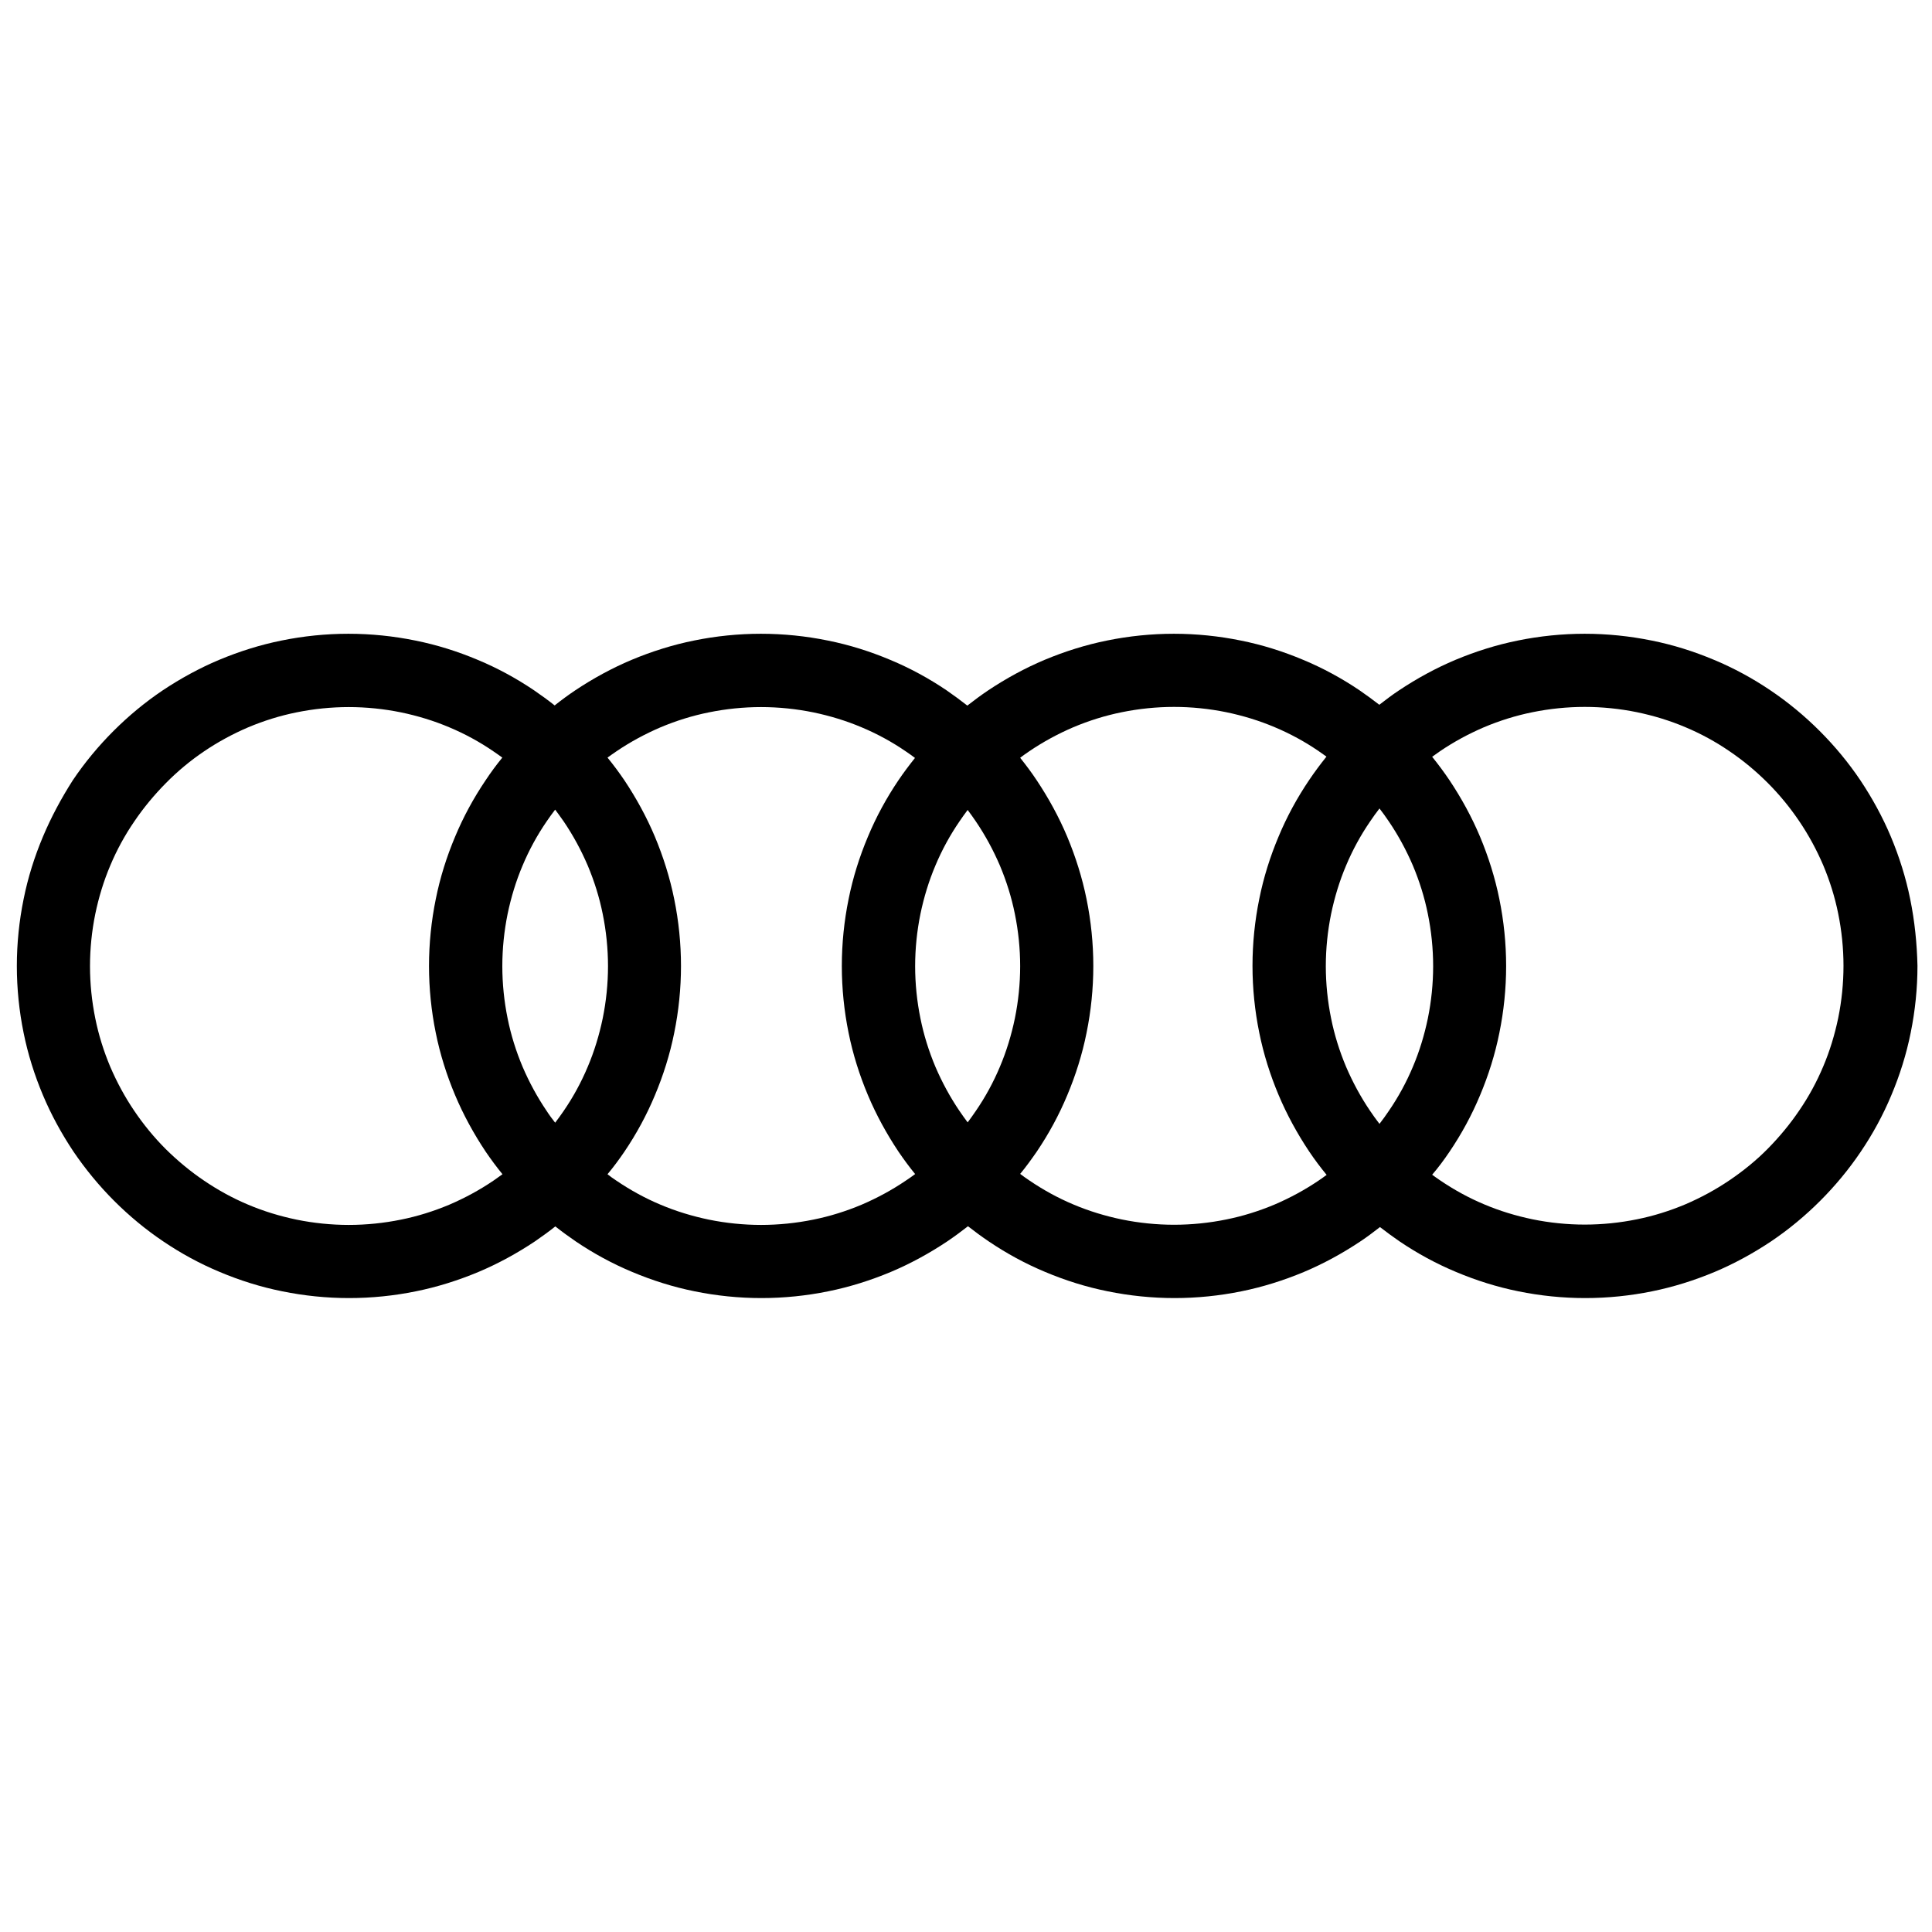
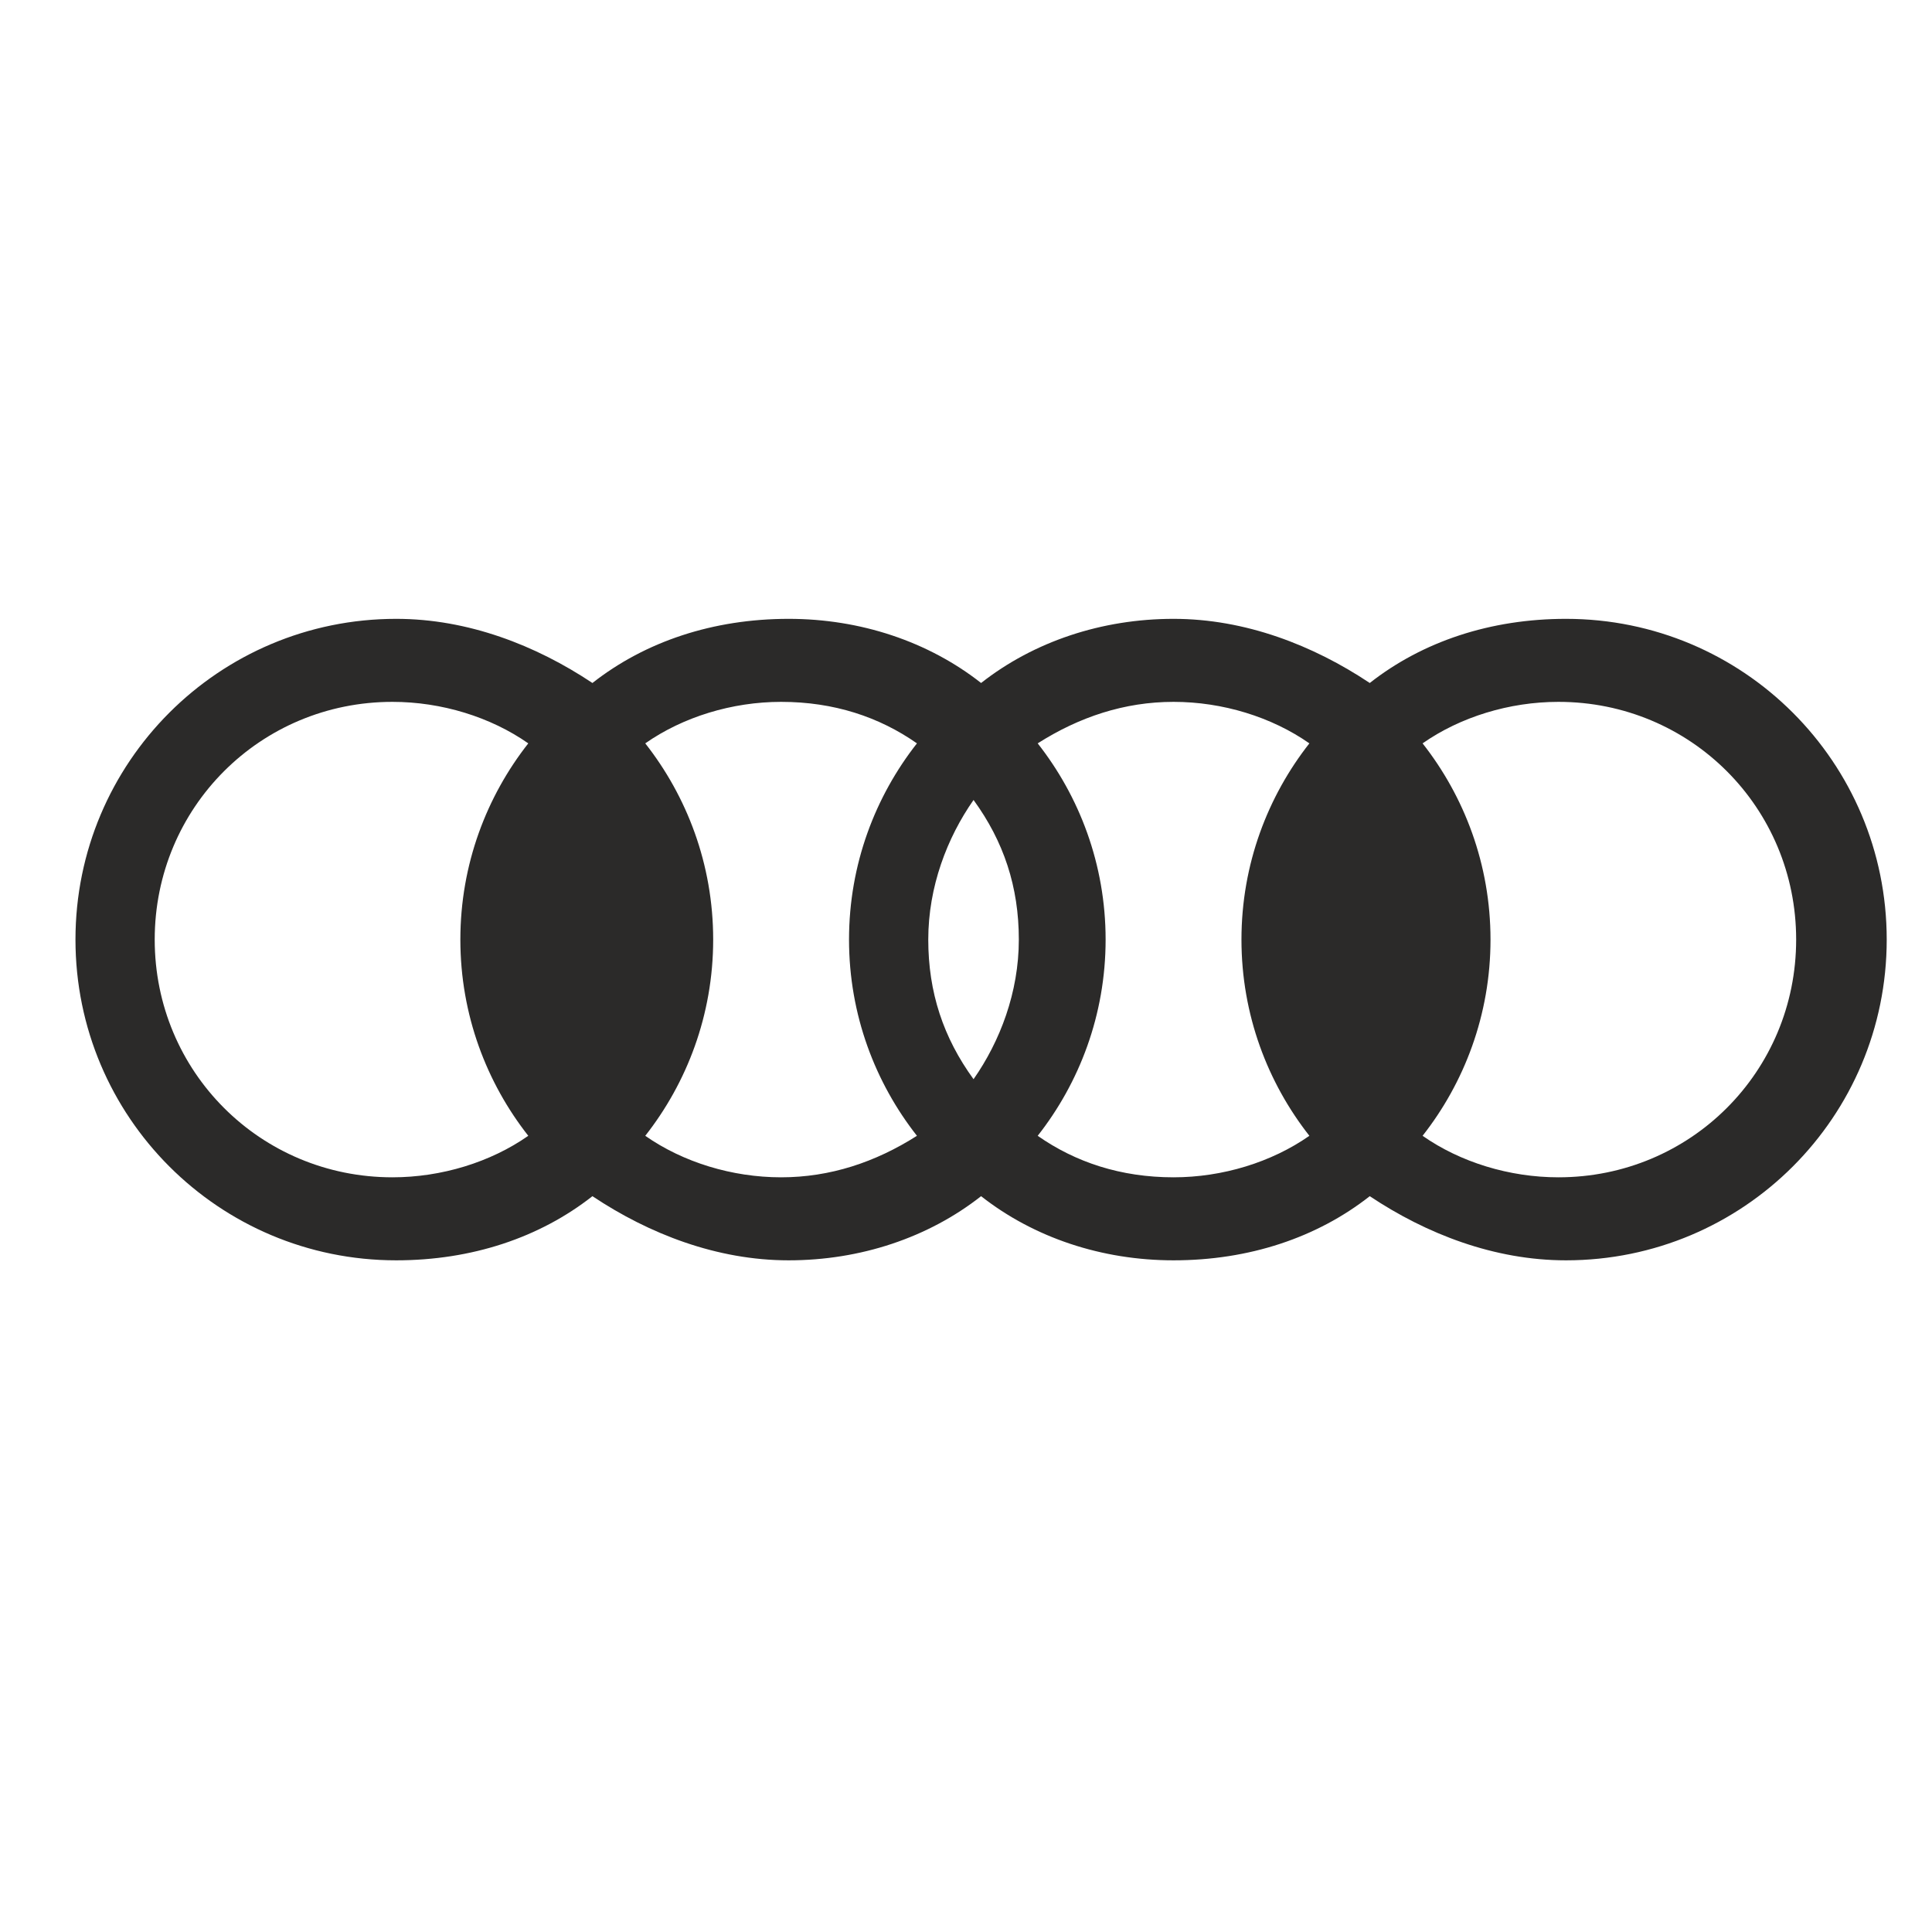
- <svg xmlns="http://www.w3.org/2000/svg" fill="#000000" version="1.1" id="Ebene_1" viewBox="0 0 1170 1170" xml:space="preserve" width="800px" height="800px">
-   <path d="M1156.8,544.5c-2.6-12.9-6.6-25.6-11.7-37.8c-5-11.9-11.3-23.4-18.5-34.2c-7.2-10.7-15.5-20.7-24.6-29.8  c-9.1-9.1-19.1-17.4-29.8-24.6c-10.8-7.3-22.2-13.5-34.2-18.5c-12.1-5.1-24.8-9.1-37.8-11.7c-13.3-2.7-26.9-4.1-40.5-4.1  c0,0,0,0,0,0c-13.6,0-27.3,1.4-40.5,4.1c-12.9,2.6-25.6,6.6-37.8,11.7c-11.9,5-23.4,11.3-34.2,18.5c-4.1,2.7-8,5.7-11.9,8.7  c-3.9-3-7.8-5.9-11.9-8.7c-10.8-7.3-22.2-13.5-34.2-18.5c-12.1-5.1-24.8-9.1-37.8-11.7c-13.2-2.7-26.9-4.1-40.5-4.1c0,0,0,0,0,0  c-13.6,0-27.3,1.4-40.5,4.1c-12.9,2.6-25.6,6.6-37.8,11.7c-11.9,5-23.4,11.3-34.2,18.5c-4.3,2.9-8.5,6-12.6,9.2  c-4.1-3.2-8.3-6.3-12.5-9.2c-10.8-7.3-22.2-13.5-34.2-18.5c-12.1-5.1-24.8-9.1-37.8-11.7c-13.2-2.7-26.9-4.1-40.5-4.1c0,0,0,0,0,0  c-13.6,0-27.3,1.4-40.5,4.1c-12.9,2.6-25.6,6.6-37.8,11.7c-11.9,5-23.4,11.3-34.2,18.5c-4.3,2.9-8.4,5.9-12.4,9.1  c-4-3.2-8.2-6.2-12.4-9.1c-10.8-7.3-22.2-13.5-34.2-18.5c-12.1-5.1-24.8-9.1-37.8-11.7c-13.2-2.7-26.9-4.1-40.5-4.1c0,0,0,0,0,0  c-13.6,0-27.3,1.4-40.5,4.1c-12.9,2.6-25.6,6.6-37.8,11.7c-11.9,5-23.4,11.3-34.2,18.5c-10.7,7.2-20.7,15.5-29.8,24.6  c-9.1,9.1-17.4,19.1-24.6,29.8C37.2,483.3,31,494.8,26,506.7c-5.1,12.1-9.1,24.8-11.7,37.8c-2.7,13.2-4.1,26.9-4.1,40.5v0  c0,13.6,1.4,27.3,4.1,40.5c2.6,12.9,6.6,25.6,11.7,37.7c5,11.9,11.3,23.4,18.5,34.2c7.2,10.6,15.5,20.7,24.6,29.8  c9.1,9.1,19.1,17.4,29.8,24.6c10.8,7.3,22.2,13.5,34.2,18.5c12.1,5.1,24.8,9.1,37.8,11.7c13.2,2.7,26.9,4.1,40.5,4.1h0c0,0,0,0,0,0  c13.6,0,27.3-1.4,40.5-4.1c12.9-2.6,25.6-6.6,37.8-11.7c11.9-5,23.4-11.3,34.2-18.5c4.2-2.9,8.4-5.9,12.4-9.1  c4,3.2,8.2,6.2,12.4,9.1c10.8,7.3,22.2,13.5,34.2,18.5c12.1,5.1,24.8,9.1,37.7,11.7c13.2,2.7,26.9,4.1,40.5,4.1c0,0,0,0,0,0  c13.6,0,27.3-1.4,40.5-4.1c12.9-2.6,25.6-6.6,37.8-11.7c11.9-5,23.4-11.3,34.2-18.5c4.3-2.9,8.5-6,12.6-9.2  c4.1,3.2,8.3,6.3,12.6,9.2c10.8,7.3,22.2,13.5,34.2,18.5c12.1,5.1,24.8,9.1,37.8,11.7c13.2,2.7,26.9,4.1,40.5,4.1c0,0,0,0,0,0  c13.6,0,27.3-1.4,40.5-4.1c12.9-2.6,25.6-6.6,37.8-11.7c11.9-5,23.4-11.3,34.2-18.5c4.1-2.7,8-5.7,11.9-8.7c3.9,3,7.8,5.9,11.9,8.7  c10.8,7.3,22.2,13.5,34.2,18.5c12.1,5.1,24.8,9.1,37.7,11.7c13.2,2.7,26.9,4.1,40.5,4.1c0,0,0,0,0,0c13.6,0,27.3-1.4,40.5-4.1  c12.9-2.6,25.6-6.6,37.8-11.7c11.9-5,23.4-11.3,34.2-18.5c10.7-7.2,20.7-15.5,29.8-24.6c9.1-9.1,17.4-19.1,24.6-29.8  c7.3-10.8,13.5-22.2,18.5-34.2c5.1-12.1,9.1-24.8,11.7-37.8c2.7-13.3,4.1-26.9,4.1-40.5C1160.9,571.4,1159.5,557.7,1156.8,544.5z   M123.6,455c8.4-5.7,17.3-10.5,26.6-14.5c9.5-4,19.4-7.1,29.4-9.1c10.3-2.1,21-3.2,31.6-3.2h0c10.6,0,21.3,1.1,31.6,3.2  c10.1,2.1,20,5.1,29.4,9.1c9.3,3.9,18.3,8.8,26.6,14.5c1.8,1.2,3.6,2.5,5.4,3.8c-3.6,4.4-7,9-10.1,13.7  c-7.3,10.8-13.5,22.2-18.5,34.2c-5.1,12.1-9.1,24.8-11.7,37.8c-2.7,13.2-4.1,26.9-4.1,40.5v0c0,13.6,1.4,27.3,4.1,40.5  c2.6,12.9,6.6,25.6,11.7,37.7c5,11.9,11.3,23.4,18.5,34.2c3.2,4.7,6.6,9.3,10.2,13.7c-1.8,1.3-3.6,2.6-5.5,3.9  c-8.4,5.7-17.3,10.5-26.6,14.5c-9.5,4-19.4,7.1-29.4,9.1c-10.3,2.1-21,3.2-31.6,3.2h0c-10.6,0-21.3-1.1-31.6-3.2  c-10.1-2.1-20-5.1-29.4-9.1c-9.3-3.9-18.2-8.8-26.6-14.5c-8.3-5.6-16.1-12.1-23.2-19.1c-7.1-7.1-13.5-14.9-19.1-23.2  c-5.7-8.4-10.5-17.3-14.5-26.6c-4-9.5-7.1-19.4-9.1-29.4c-2.1-10.3-3.2-21-3.2-31.6v0c0-10.6,1.1-21.3,3.2-31.6  c2.1-10.1,5.1-20,9.1-29.4c3.9-9.3,8.8-18.3,14.5-26.6c5.6-8.3,12.1-16.1,19.1-23.2C107.5,467.1,115.3,460.6,123.6,455z M331,672.7  c-5.7-8.4-10.5-17.3-14.5-26.6c-4-9.5-7.1-19.4-9.1-29.4c-2.1-10.3-3.2-21-3.2-31.6v0c0-10.6,1.1-21.3,3.2-31.6  c2.1-10.1,5.1-20,9.1-29.4c3.9-9.3,8.8-18.3,14.5-26.6c1.6-2.4,3.4-4.8,5.2-7.2c1.8,2.4,3.5,4.8,5.2,7.2  c5.7,8.4,10.5,17.3,14.5,26.6c4,9.5,7.1,19.4,9.1,29.4c2.1,10.3,3.2,21,3.2,31.6c0,10.6-1.1,21.3-3.2,31.6  c-2.1,10.1-5.1,20-9.1,29.4c-3.9,9.3-8.8,18.3-14.5,26.6c-1.6,2.4-3.4,4.8-5.2,7.2C334.4,677.6,332.6,675.2,331,672.7z M378.1,697.5  c7.3-10.8,13.5-22.2,18.5-34.2c5.1-12.1,9.1-24.8,11.7-37.8c2.7-13.2,4.1-26.9,4.1-40.5c0-13.6-1.4-27.3-4.1-40.5  c-2.6-12.9-6.6-25.6-11.7-37.8c-5-11.9-11.3-23.4-18.5-34.2c-3.2-4.7-6.6-9.3-10.2-13.7c1.8-1.3,3.6-2.6,5.4-3.8  c8.4-5.7,17.3-10.5,26.6-14.5c9.5-4,19.4-7.1,29.4-9.1c10.3-2.1,21-3.2,31.6-3.2h0c10.6,0,21.3,1.1,31.6,3.2  c10.1,2.1,20,5.1,29.4,9.1c9.3,3.9,18.3,8.8,26.6,14.5c1.9,1.3,3.8,2.6,5.6,4c-3.5,4.4-6.9,8.9-10,13.5  c-7.3,10.8-13.5,22.2-18.5,34.2c-5.1,12.1-9.1,24.8-11.7,37.8c-2.7,13.2-4.1,26.9-4.1,40.5v0c0,13.6,1.4,27.3,4.1,40.5  c2.6,12.9,6.6,25.6,11.7,37.7c5,11.9,11.3,23.4,18.5,34.2c3.2,4.7,6.5,9.2,10.1,13.6c-1.9,1.4-3.7,2.7-5.7,4  c-8.4,5.7-17.3,10.5-26.6,14.5c-9.5,4-19.4,7.1-29.4,9.1c-10.3,2.1-21,3.2-31.6,3.2h0c-10.6,0-21.3-1.1-31.6-3.2  c-10.1-2.1-20-5.1-29.4-9.1c-9.3-3.9-18.2-8.8-26.6-14.5c-1.8-1.2-3.7-2.5-5.4-3.9C371.5,706.8,374.9,702.2,378.1,697.5z M581,672.7  c-5.7-8.4-10.5-17.3-14.5-26.6c-4-9.5-7.1-19.4-9.1-29.4c-2.1-10.3-3.2-21-3.2-31.6v0c0-10.6,1.1-21.3,3.2-31.6  c2.1-10.1,5.1-20,9.1-29.4c3.9-9.3,8.8-18.3,14.5-26.6c1.6-2.4,3.3-4.7,5-7c1.7,2.3,3.4,4.6,5,7c5.7,8.4,10.5,17.3,14.5,26.6  c4,9.5,7.1,19.4,9.1,29.4c2.1,10.3,3.2,21,3.2,31.6c0,10.6-1.1,21.3-3.2,31.6c-2.1,10.1-5.1,20-9.1,29.4  c-3.9,9.3-8.8,18.3-14.5,26.6c-1.6,2.4-3.3,4.7-5,7C584.3,677.4,582.6,675.1,581,672.7z M627.8,697.5c7.3-10.8,13.5-22.2,18.5-34.2  c5.1-12.1,9.1-24.8,11.7-37.8c2.7-13.2,4.1-26.9,4.1-40.5c0-13.6-1.4-27.3-4.1-40.5c-2.6-12.9-6.6-25.6-11.7-37.8  c-5-11.9-11.3-23.4-18.5-34.2c-3.1-4.7-6.5-9.2-10-13.6c1.8-1.4,3.7-2.7,5.6-4c8.4-5.7,17.3-10.5,26.6-14.5c9.5-4,19.4-7.1,29.4-9.1  c10.3-2.1,21-3.2,31.6-3.2h0c10.6,0,21.3,1.1,31.6,3.2c10.1,2.1,20,5.1,29.4,9.1c9.3,3.9,18.3,8.8,26.6,14.5  c1.6,1.1,3.2,2.2,4.7,3.3c-3.7,4.6-7.2,9.3-10.5,14.2c-7.3,10.8-13.5,22.2-18.5,34.2c-5.1,12.1-9.1,24.8-11.7,37.8  c-2.7,13.2-4.1,26.9-4.1,40.5v0c0,13.6,1.4,27.3,4.1,40.5c2.6,12.9,6.6,25.6,11.7,37.7c5,11.9,11.3,23.4,18.5,34.2  c3.3,4.9,6.8,9.6,10.6,14.2c-1.6,1.2-3.2,2.3-4.8,3.4c-8.4,5.7-17.3,10.5-26.6,14.5c-9.5,4-19.4,7.1-29.4,9.1  c-10.3,2.1-21,3.2-31.6,3.2h0c-10.6,0-21.3-1.1-31.6-3.2c-10.1-2.1-20-5.1-29.4-9.1c-9.3-3.9-18.2-8.8-26.6-14.5  c-1.9-1.3-3.8-2.6-5.6-4C621.3,706.7,624.6,702.1,627.8,697.5z M829.7,672.7c-5.7-8.4-10.5-17.3-14.5-26.6c-4-9.5-7.1-19.4-9.1-29.4  c-2.1-10.3-3.2-21-3.2-31.6v0c0-10.6,1.1-21.3,3.2-31.6c2.1-10.1,5.1-20,9.1-29.4c3.9-9.3,8.8-18.3,14.5-26.6  c1.8-2.7,3.7-5.3,5.7-7.9c2,2.6,3.9,5.2,5.7,7.9c5.7,8.4,10.5,17.3,14.5,26.6c4,9.5,7.1,19.4,9.1,29.4c2.1,10.3,3.2,21,3.2,31.6  c0,10.6-1.1,21.3-3.2,31.6c-2.1,10.1-5.1,20-9.1,29.4c-3.9,9.3-8.8,18.3-14.5,26.6c-1.8,2.7-3.7,5.3-5.7,7.9  C833.4,678,831.5,675.4,829.7,672.7z M877.8,697.5c7.3-10.8,13.5-22.2,18.5-34.2c5.1-12.1,9.1-24.8,11.7-37.8  c2.7-13.2,4.1-26.9,4.1-40.5c0-13.6-1.4-27.3-4.1-40.5c-2.6-12.9-6.6-25.6-11.7-37.8c-5-11.9-11.3-23.4-18.5-34.2  c-3.3-4.9-6.8-9.6-10.5-14.2c1.6-1.1,3.2-2.3,4.8-3.4c8.4-5.7,17.3-10.5,26.6-14.5c9.5-4,19.4-7.1,29.4-9.1  c10.3-2.1,21-3.2,31.6-3.2h0c10.6,0,21.3,1.1,31.6,3.2c10.1,2.1,20,5.1,29.4,9.1c9.3,3.9,18.3,8.8,26.6,14.5  c8.3,5.6,16.1,12.1,23.2,19.2c7.1,7.1,13.5,14.9,19.1,23.2c5.7,8.4,10.5,17.3,14.5,26.6c4,9.5,7.1,19.4,9.1,29.4  c2.1,10.3,3.2,21,3.2,31.6c0,10.6-1.1,21.3-3.2,31.6c-2.1,10.1-5.1,20-9.1,29.4c-3.9,9.3-8.8,18.3-14.5,26.6  c-5.6,8.3-12.1,16.1-19.1,23.2s-14.9,13.5-23.2,19.1c-8.4,5.7-17.3,10.5-26.6,14.5c-9.5,4-19.4,7.1-29.4,9.1  c-10.3,2.1-21,3.2-31.6,3.2h0c-10.6,0-21.3-1.1-31.6-3.2c-10.1-2.1-20-5.1-29.4-9.1c-9.3-3.9-18.2-8.8-26.6-14.5  c-1.6-1.1-3.2-2.2-4.8-3.4C871,707.1,874.5,702.4,877.8,697.5z" />
+ <svg xmlns="http://www.w3.org/2000/svg" width="24" height="24" viewBox="0 0 512 512" id="audi">
+   <path fill="#2b2a29" d="M105 164c19 0 37 7 52 17 14-11 32-17 52-17 19 0 37 6 51 17 14-11 32-17 51-17s37 7 52 17c14-11 32-17 52-17 47 0 85 38 85 85s-38 85-85 85c-19 0-37-7-52-17-14 11-32 17-52 17-19 0-37-6-51-17-14 11-32 17-51 17s-37-7-52-17c-14 11-32 17-52 17-47 0-85-38-85-85s38-85 85-85zm170 33c11 14 18 32 18 52s-7 38-18 52c10 7 22 11 36 11 13 0 26-4 36-11-11-14-18-32-18-52s7-38 18-52c-10-7-23-11-36-11s-25 4-36 11zm-32 104c-11-14-18-32-18-52s7-38 18-52c-10-7-22-11-36-11-13 0-26 4-36 11 11 14 18 32 18 52s-7 38-18 52c10 7 23 11 36 11s25-4 36-11zm134-104c11 14 18 32 18 52s-7 38-18 52c10 7 23 11 36 11 35 0 63-28 63-63s-28-63-63-63c-13 0-26 4-36 11zm-119 15c-7 10-12 23-12 37s4 26 12 37c7-10 12-23 12-37s-4-26-12-37zm103 73c-7-10-11-23-11-36 0-14 4-26 11-36 7 10 11 23 11 36 0 14-4 26-11 36zm-221 16c-11-14-18-32-18-52s7-38 18-52c-10-7-23-11-36-11-35 0-63 28-63 63s28 63 63 63c13 0 26-4 36-11zm16-16c-7-10-11-23-11-36 0-14 4-26 11-36 7 10 11 23 11 36 0 14-4 26-11 36z" />
</svg>
